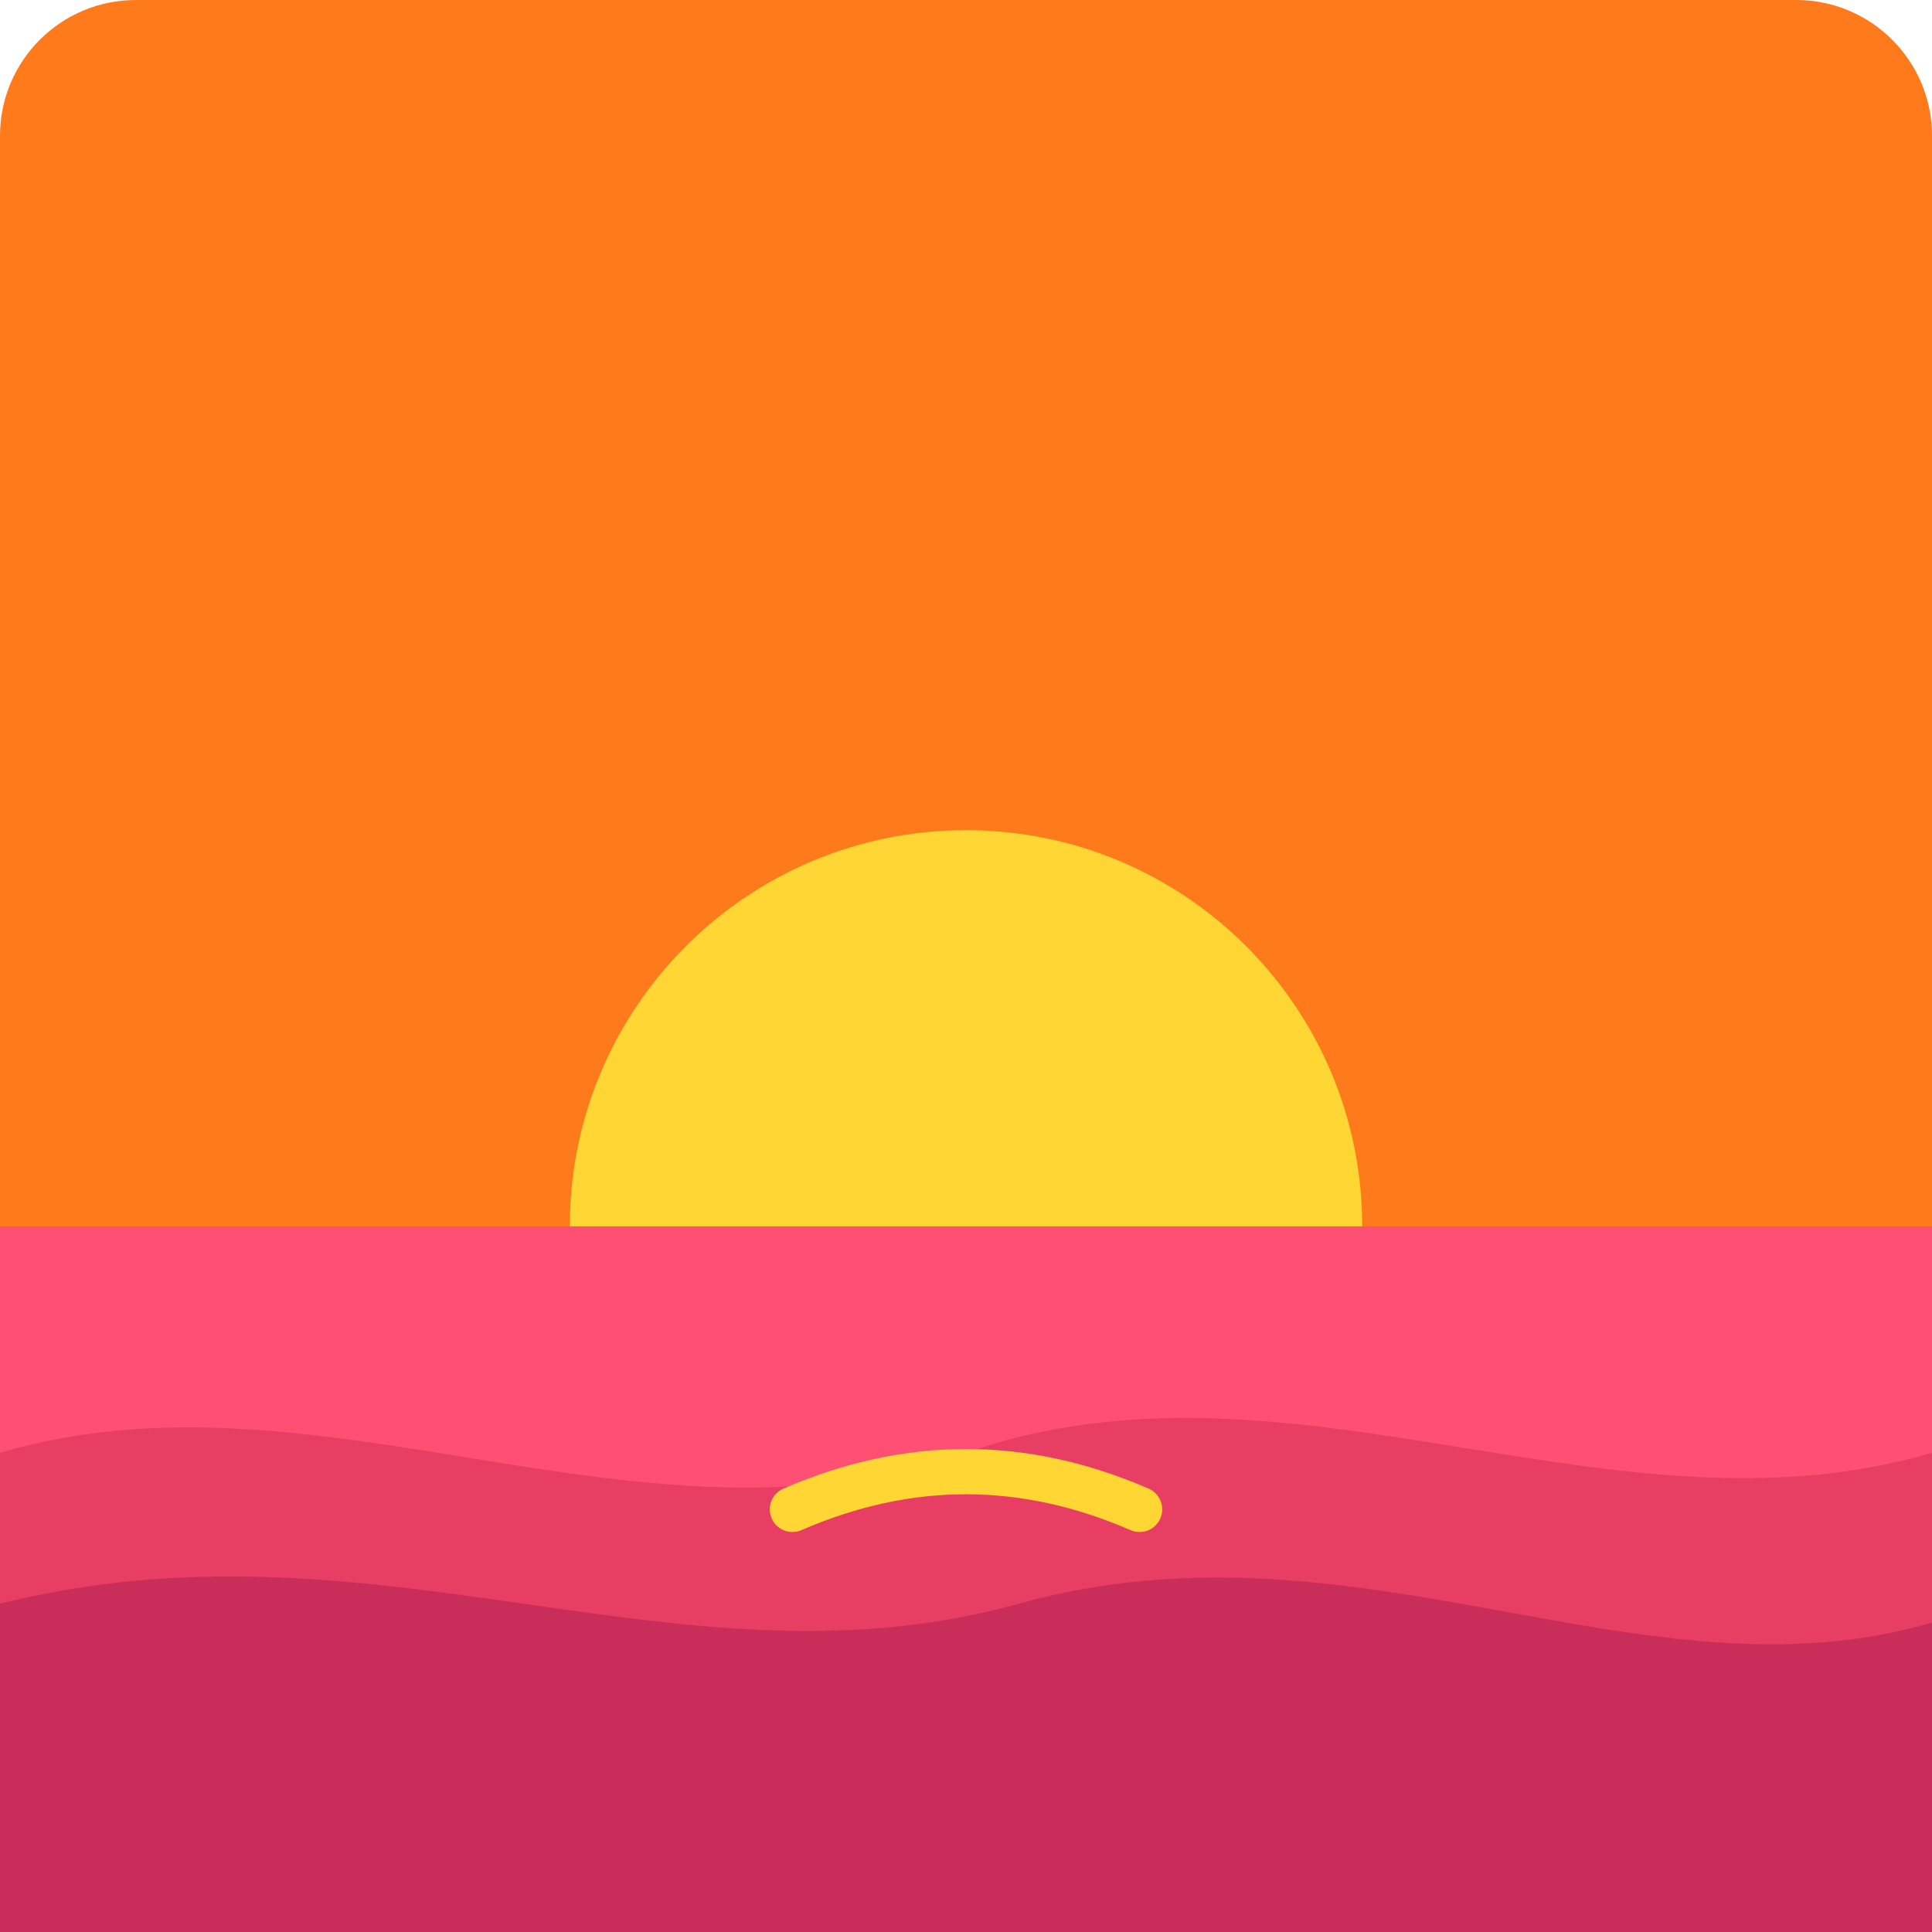
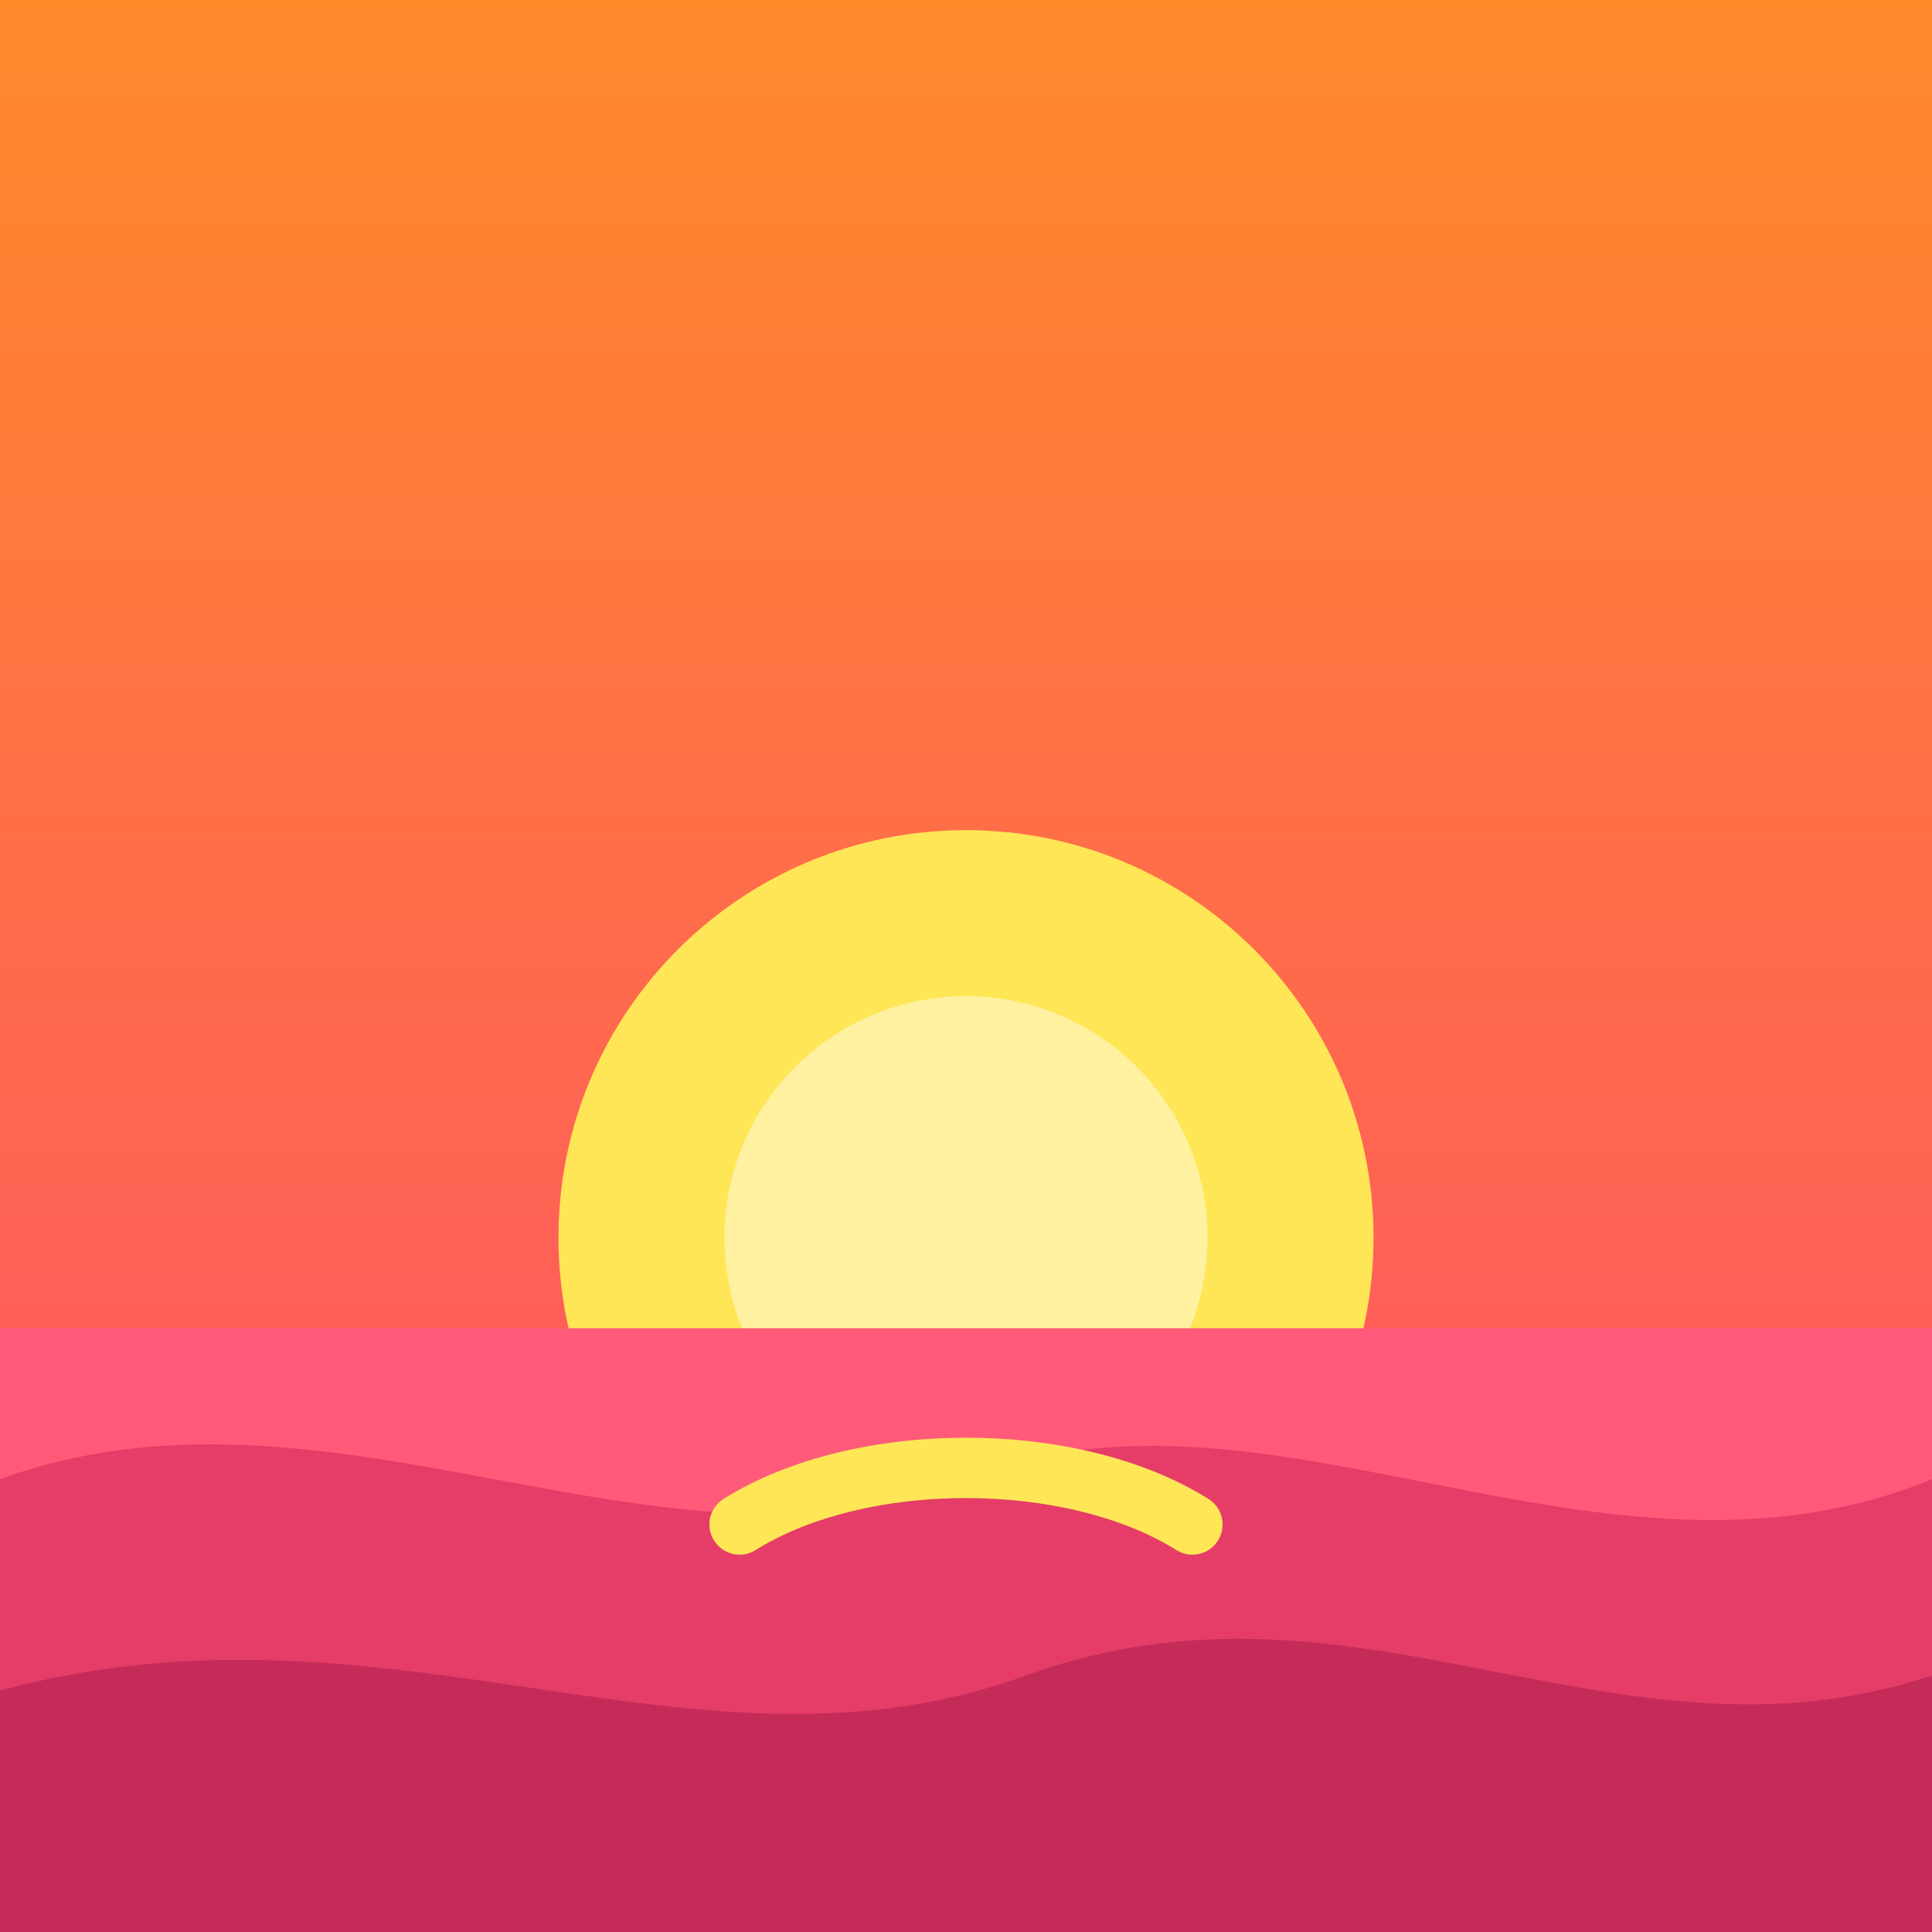
- <svg xmlns="http://www.w3.org/2000/svg" width="1024" height="1024" viewBox="0 0 1024 1024">
-   <rect width="1024" height="1024" rx="72" fill="#FF7A1A" />
-   <circle cx="512" cy="650" r="210" fill="#FFD633" />
-   <rect y="650" width="1024" height="374" fill="#FF4F72" />
-   <path d="M0 770C170 720 340 830 512 770C684 710 854 820 1024 770V1024H0Z" fill="#E93E63" />
-   <path d="M0 850C200 800 360 900 540 850C720 800 870 905 1024 860V1024H0Z" fill="#C92D59" />
-   <path d="M420 800Q512 760 604 800" fill="none" stroke="#FFD633" stroke-width="24" stroke-linecap="round" />
+ <svg xmlns="http://www.w3.org/2000/svg" viewBox="0 0 512 512">
+   <defs>
+     <linearGradient id="s" x1="0" y1="0" x2="0" y2="1">
+       <stop offset="0" stop-color="#FF8A2A" />
+       <stop offset="1" stop-color="#FF4B6E" />
+     </linearGradient>
+   </defs>
+   <rect width="512" height="512" fill="url(#s)" />
+   <circle cx="256" cy="328" r="108" fill="#FFE657" />
+   <circle cx="256" cy="328" r="64" fill="#FFF1A0" />
+   <path d="M0 352H512V512H0Z" fill="#FF5A7A" />
+   <path d="M0 392C88 360 176 424 256 392C336 360 424 428 512 392V512H0Z" fill="#E53D68" />
+   <path d="M0 448C104 420 184 476 272 444C360 412 428 472 512 444V512H0Z" fill="#C42B58" />
+   <path d="M196 404C228 384 284 384 316 404" fill="none" stroke="#FFE657" stroke-width="16" stroke-linecap="round" />
</svg>
